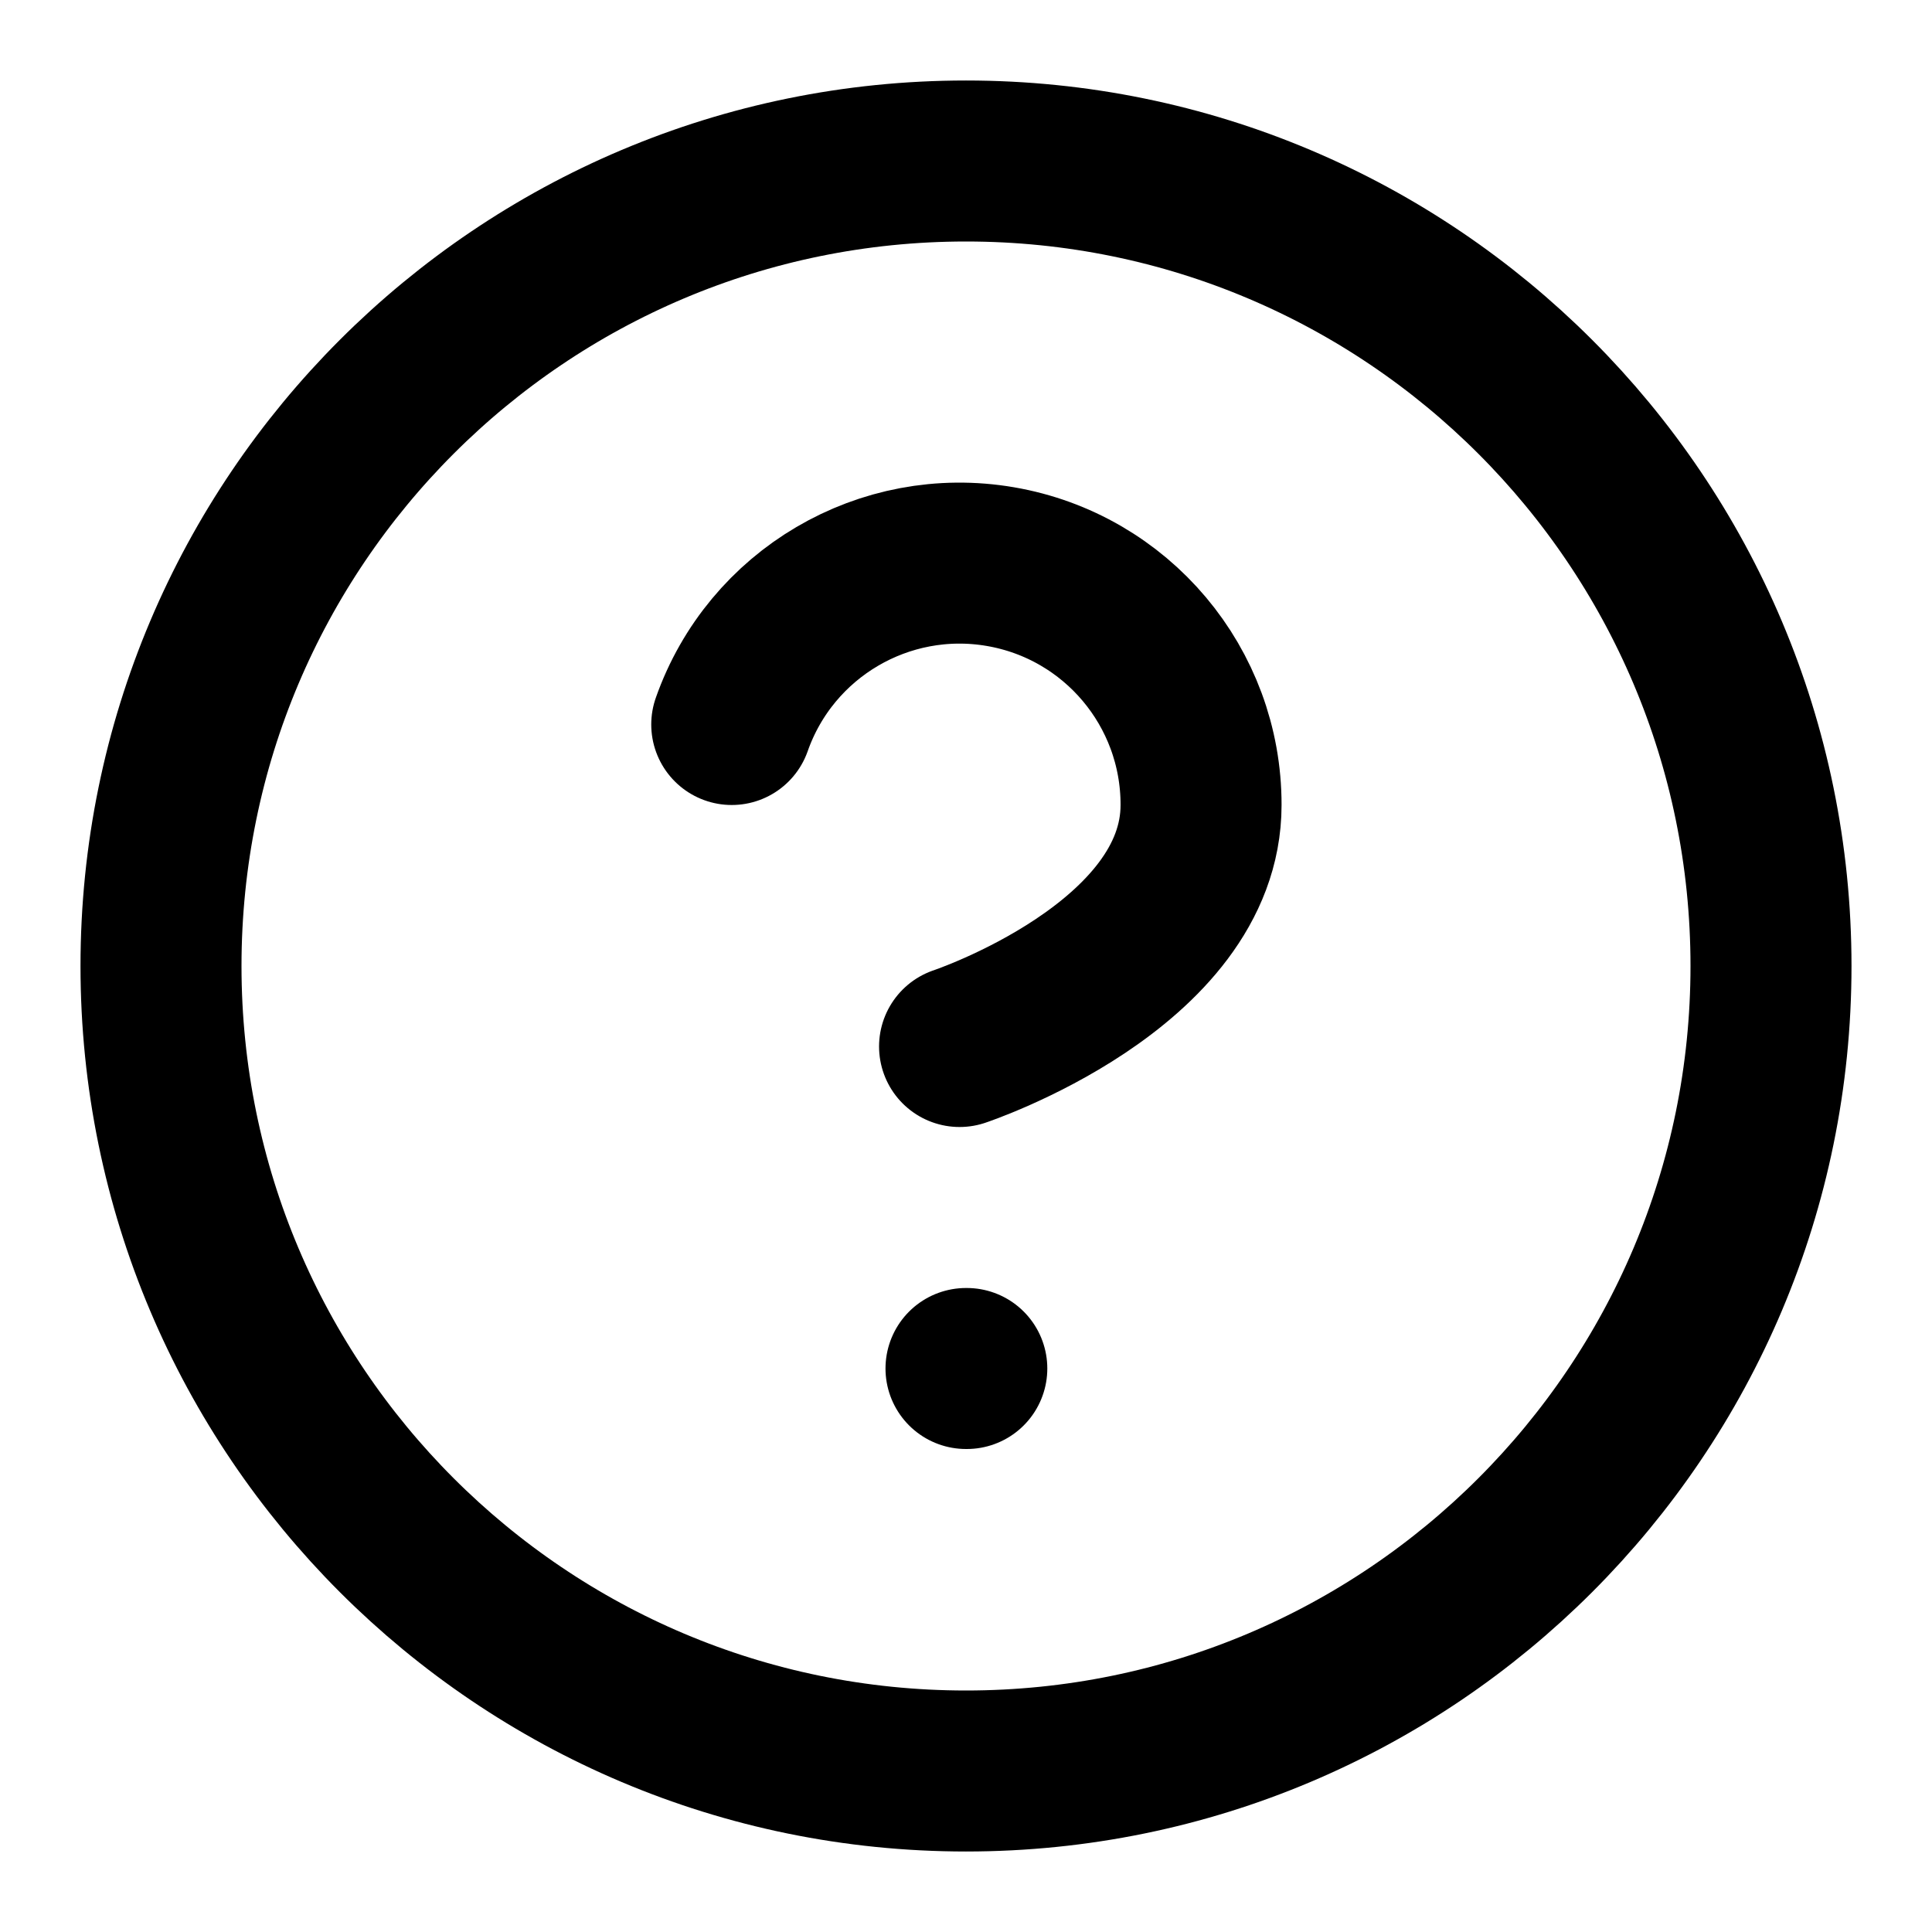
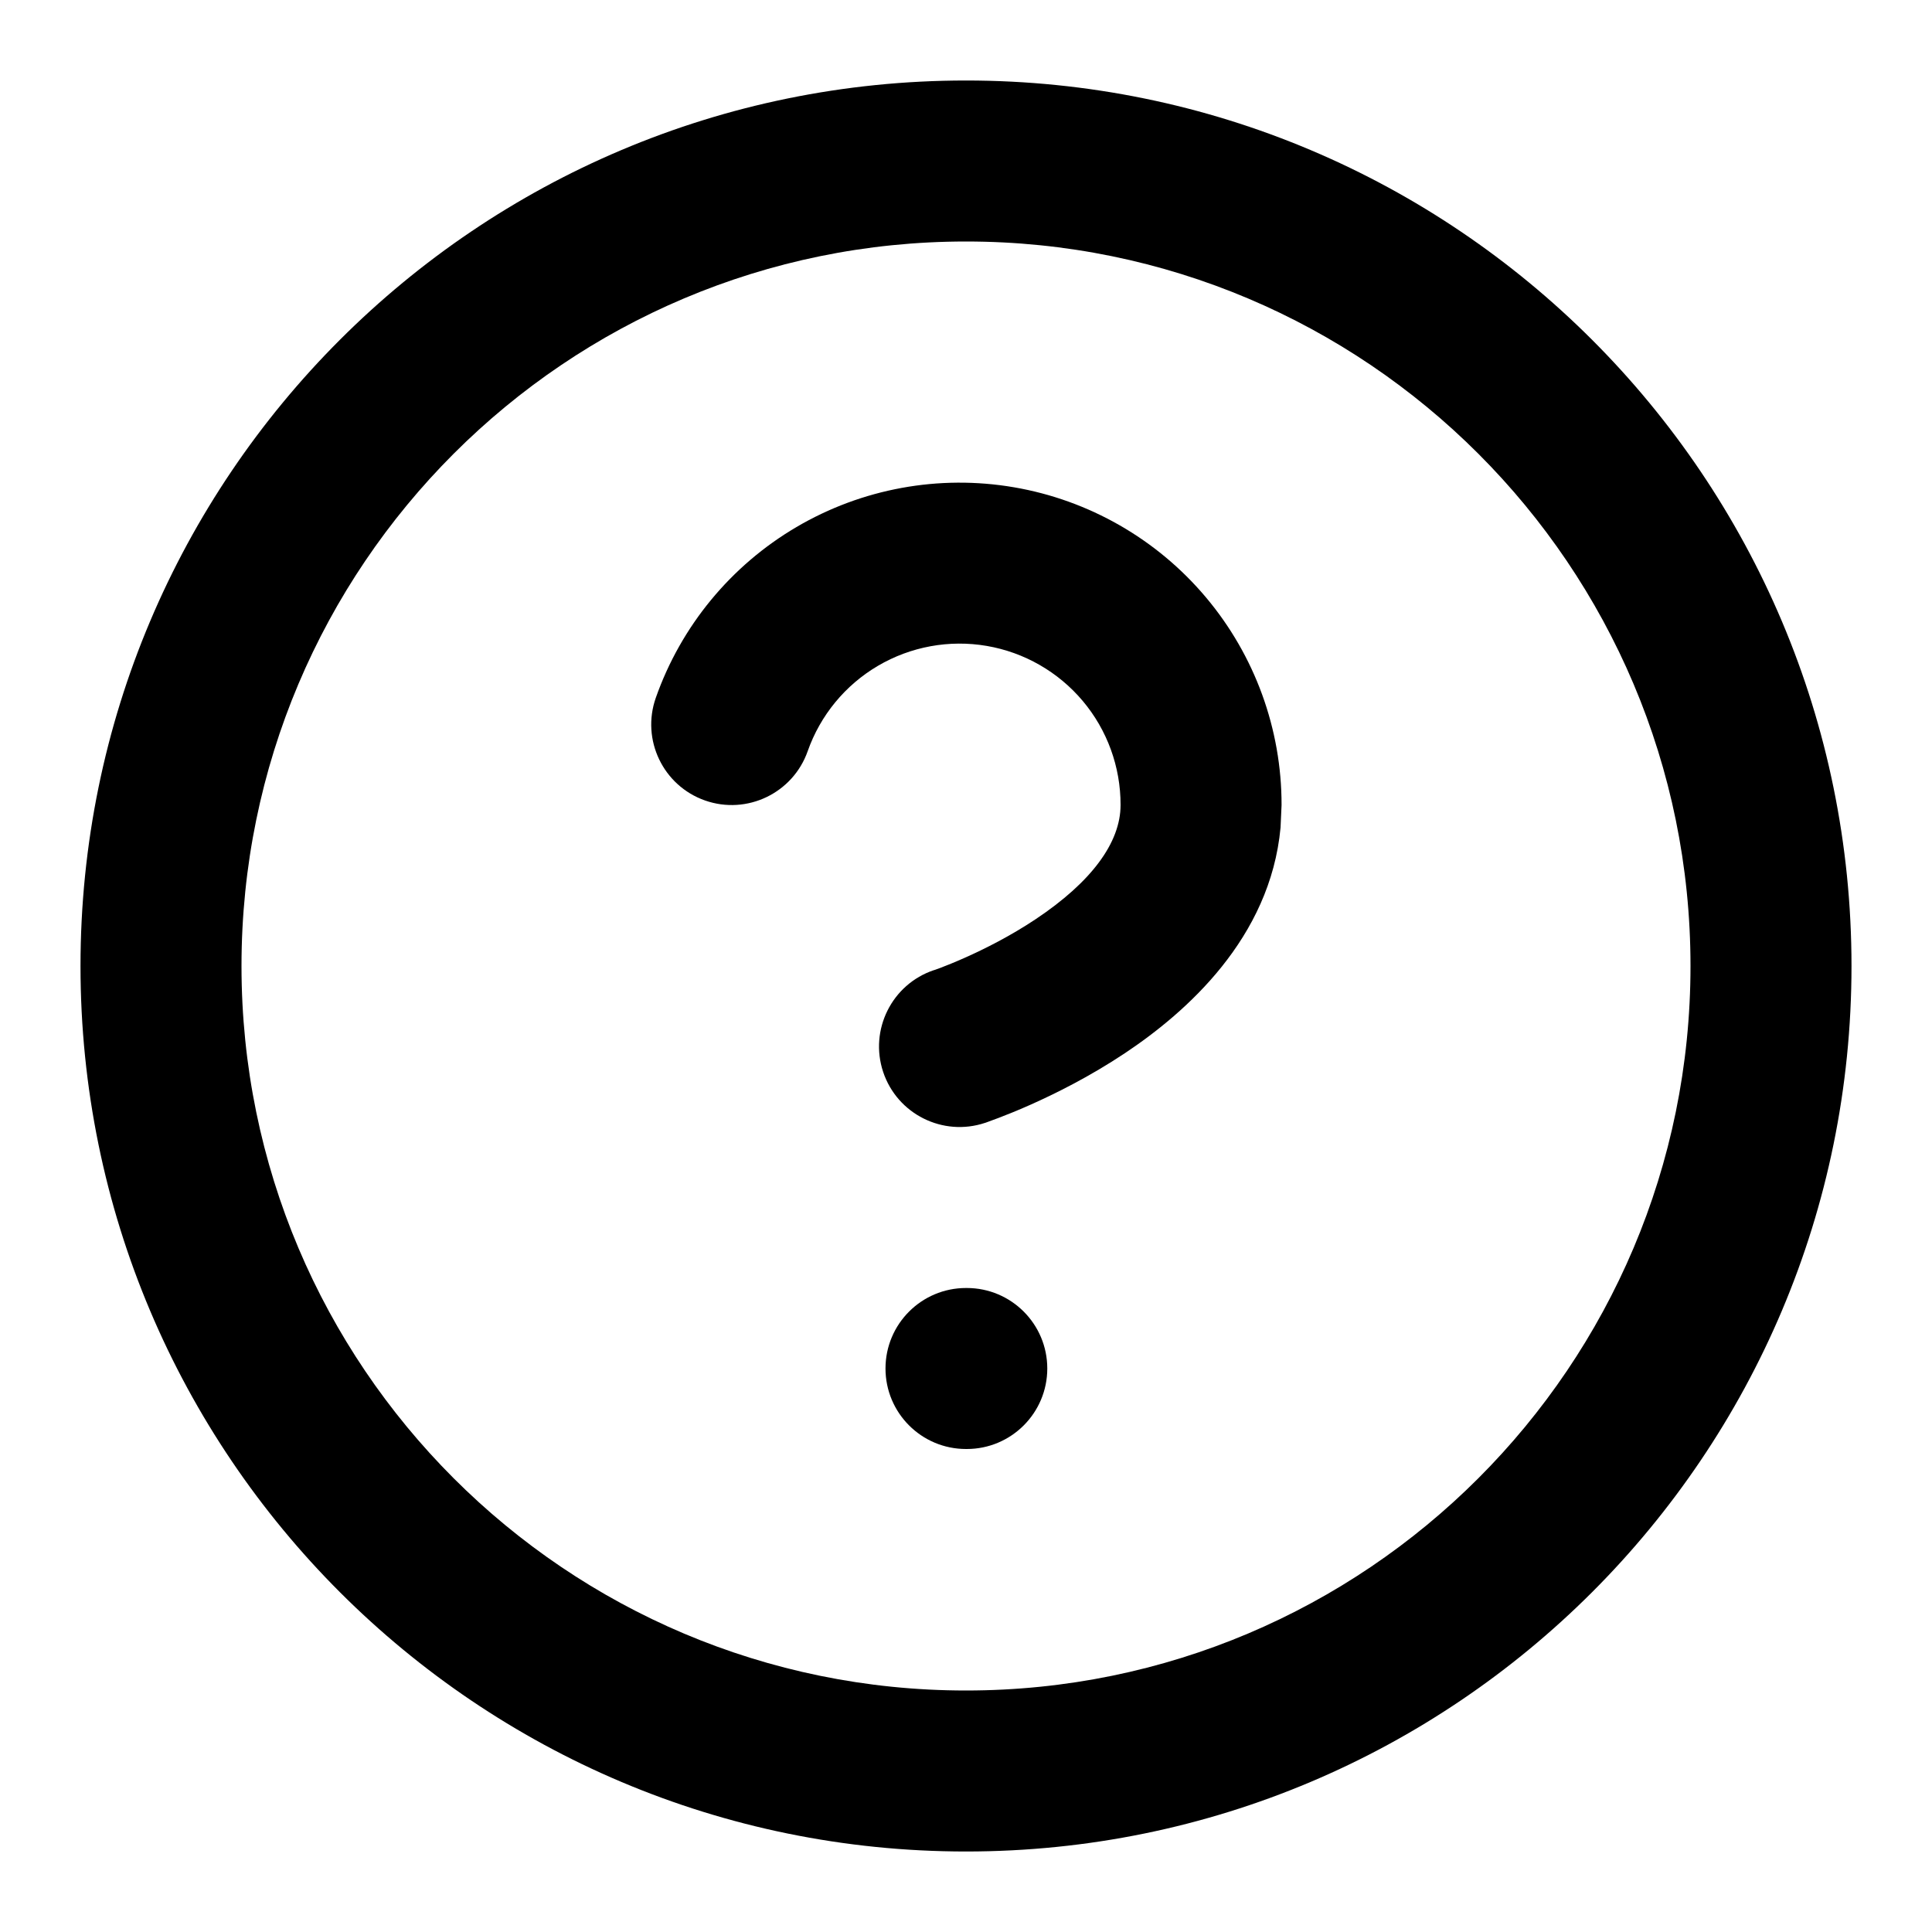
- <svg xmlns="http://www.w3.org/2000/svg" class="w-6 h-6" viewBox="0 0 24 24" fill="none" stroke="currentColor" stroke-width="2" stroke-linecap="round" stroke-linejoin="round">
-   <circle cx="12" cy="12" r="10" />
-   <path d="M9.09 9a3 3 0 0 1 5.83 1c0 2-3 3-3 3" />
-   <line x1="12" y1="17" x2="12.01" y2="17" />
+ <svg xmlns="http://www.w3.org/2000/svg" class="w-5 h-5 mr-1.5" viewBox="0 0 960 960" fill="none">
+   <path d="M840 480C840 281.177 678.823 120 480 120C281.177 120 120 281.177 120 480C120 678.823 281.177 840 480 840C678.823 840 840 678.823 840 480ZM920 480C920 723.005 723.005 920 480 920C236.995 920 40 723.005 40 480C40 236.995 236.995 40 480 40C723.005 40 920 236.995 920 480Z" fill="black" />
+   <path d="M395.748 261.893C428.318 242.754 466.6 235.744 503.834 242.127C541.07 248.514 574.853 267.876 599.186 296.776C623.51 325.671 636.849 362.248 636.803 400.018L636.295 411.229C631.194 466.213 589.383 503.038 558.99 523.299C541.572 534.911 524.427 543.43 511.803 549.041C505.433 551.872 500.043 554.014 496.178 555.487C494.246 556.222 492.67 556.8 491.53 557.205C490.964 557.406 490.512 557.593 490.162 557.713C489.992 557.772 489.849 557.83 489.733 557.869C489.68 557.887 489.617 557.895 489.576 557.908L489.498 557.948H489.459C468.501 564.933 445.82 553.593 438.834 532.635C431.87 511.707 443.164 489.061 464.069 482.049V482.088L464.147 482.049C464.252 482.013 464.452 481.954 464.733 481.854C465.345 481.636 466.365 481.269 467.701 480.76C470.398 479.733 474.425 478.123 479.303 475.955C489.175 471.568 502.042 465.118 514.615 456.737C542.191 438.353 556.795 418.778 556.803 400.018V399.94C556.831 381.049 550.178 362.751 538.014 348.299C525.847 333.846 508.939 324.149 490.319 320.955C471.701 317.764 452.542 321.267 436.256 330.838C419.973 340.408 407.605 355.444 401.334 373.26C394.003 394.1 371.158 405.083 350.319 397.752C329.483 390.422 318.54 367.574 325.865 346.737C338.404 311.092 363.172 281.038 395.748 261.893Z" fill="black" />
+   <path d="M480.391 640C502.482 640 520.391 657.909 520.391 680C520.391 702.091 502.482 720 480.391 720H480C457.909 720 440 702.091 440 680C440 657.909 457.909 640 480 640H480.391Z" fill="black" />
</svg>
